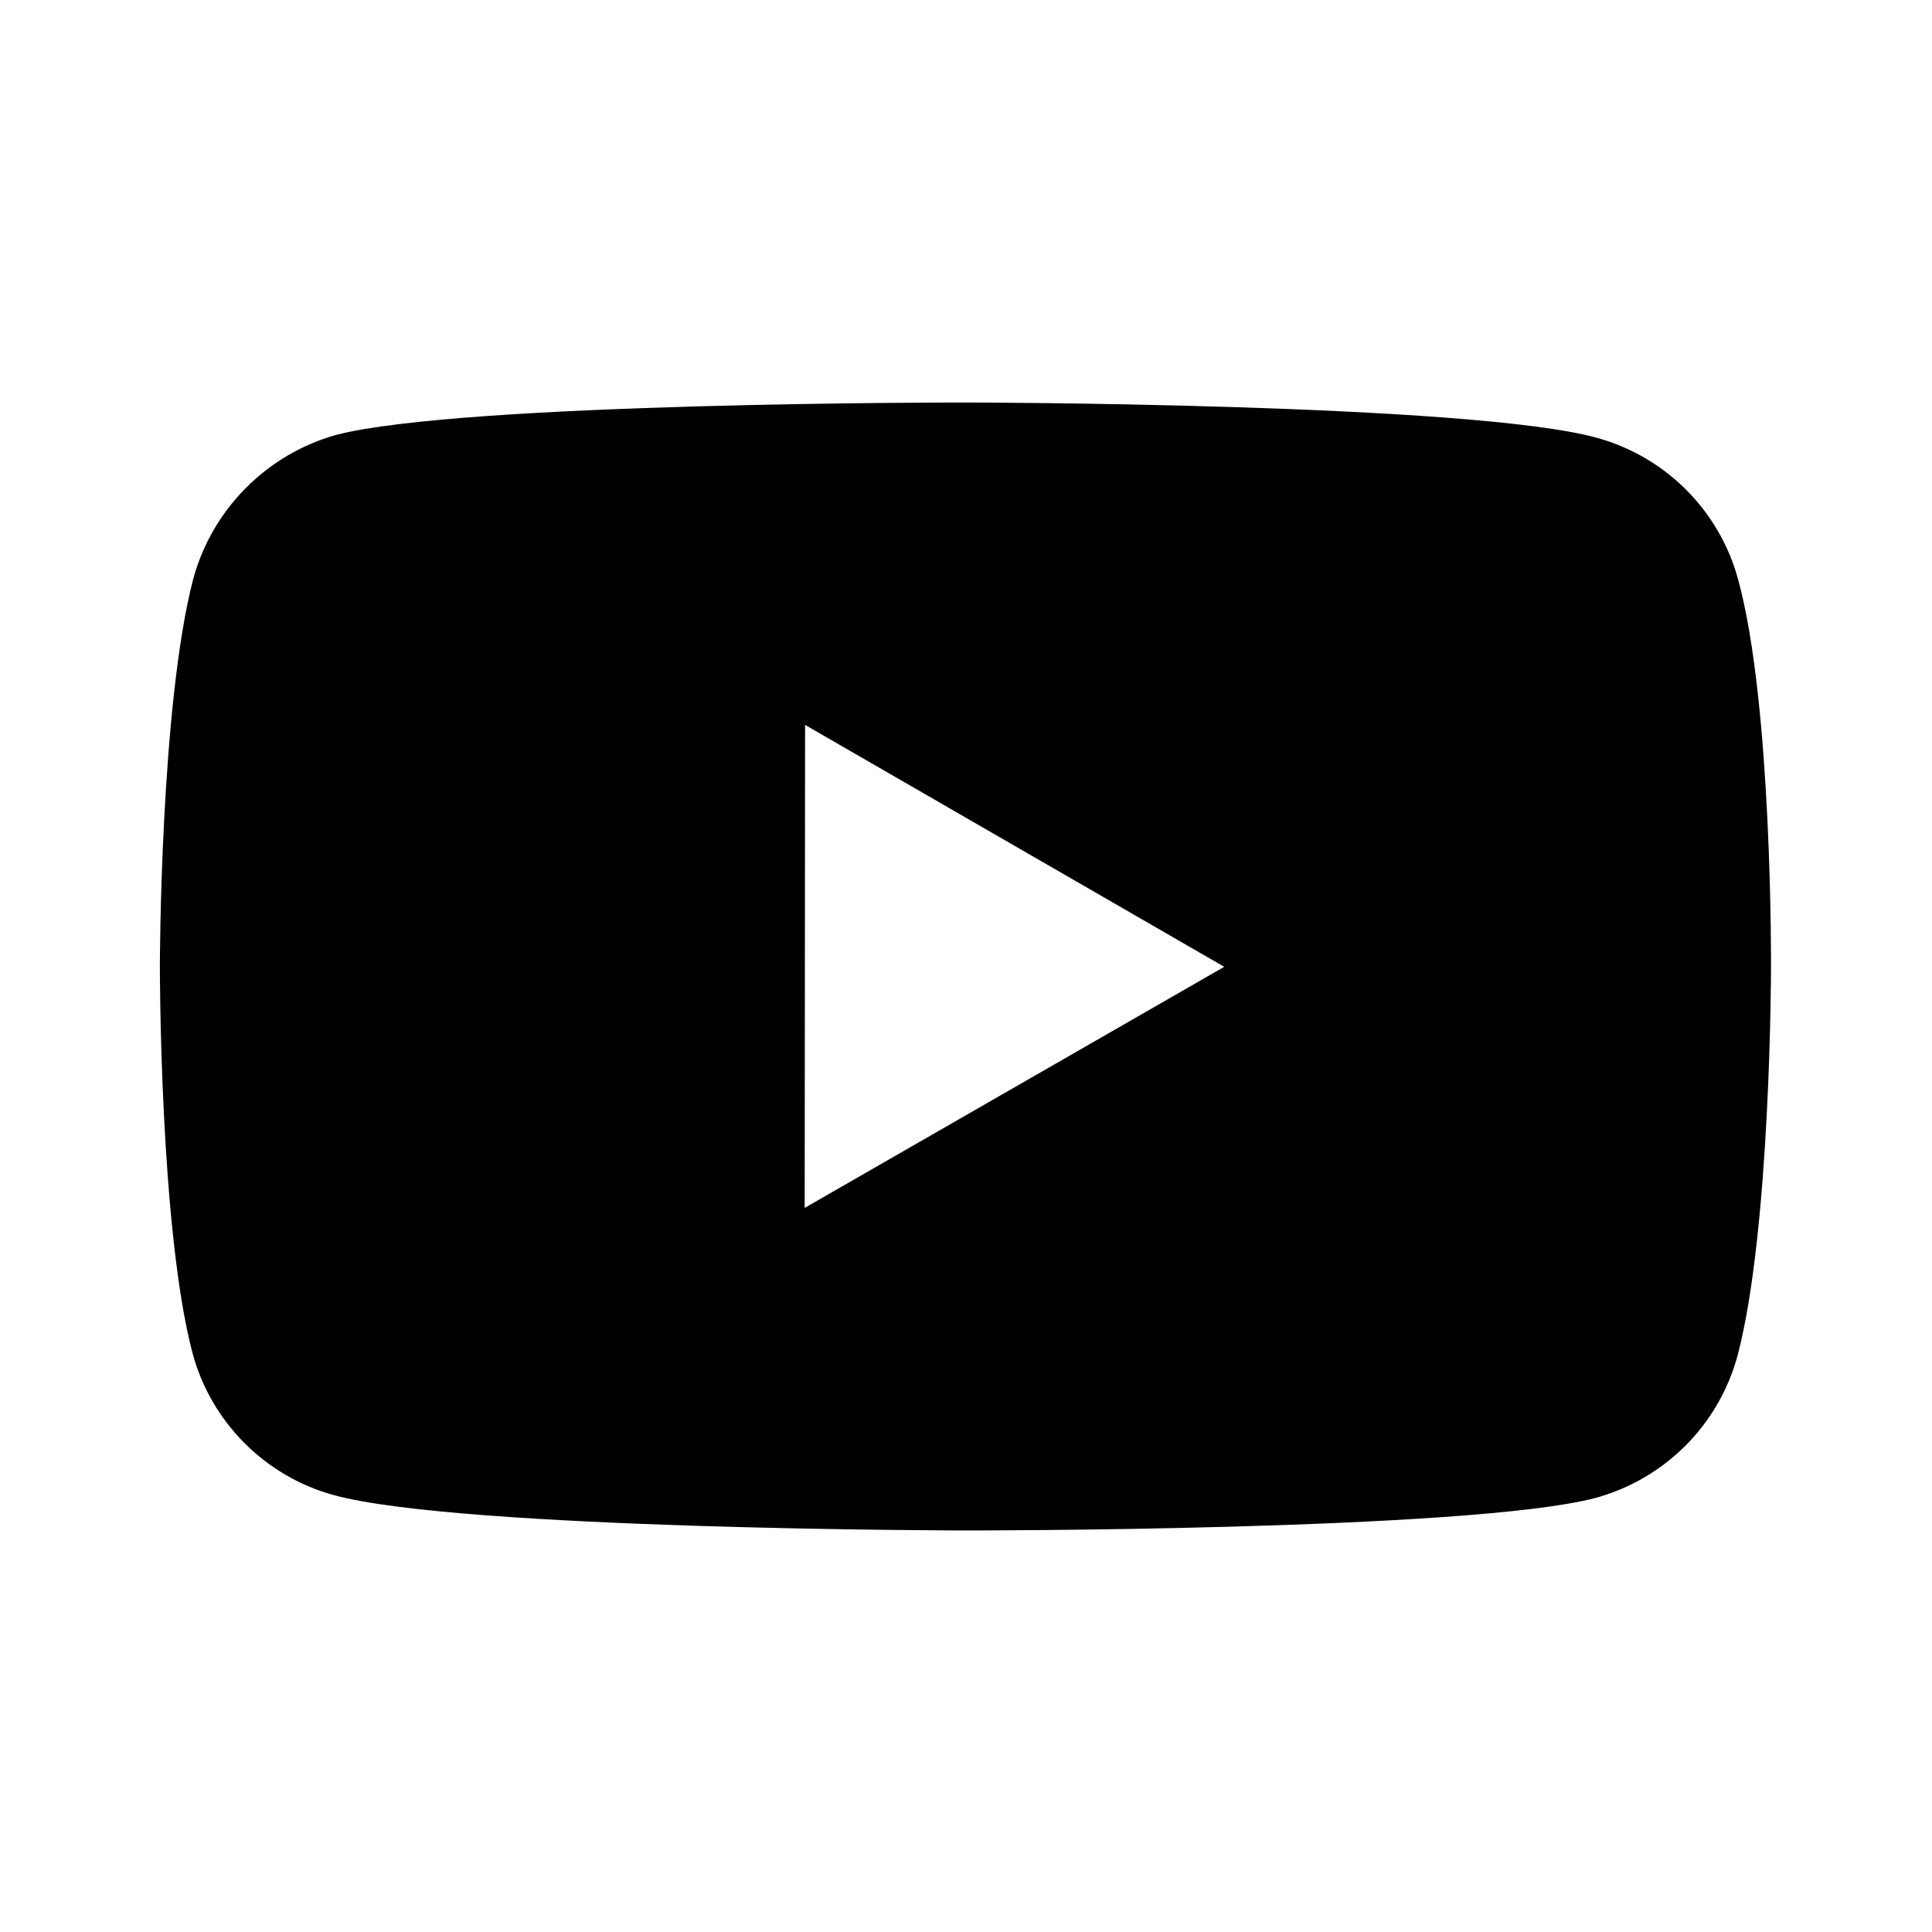
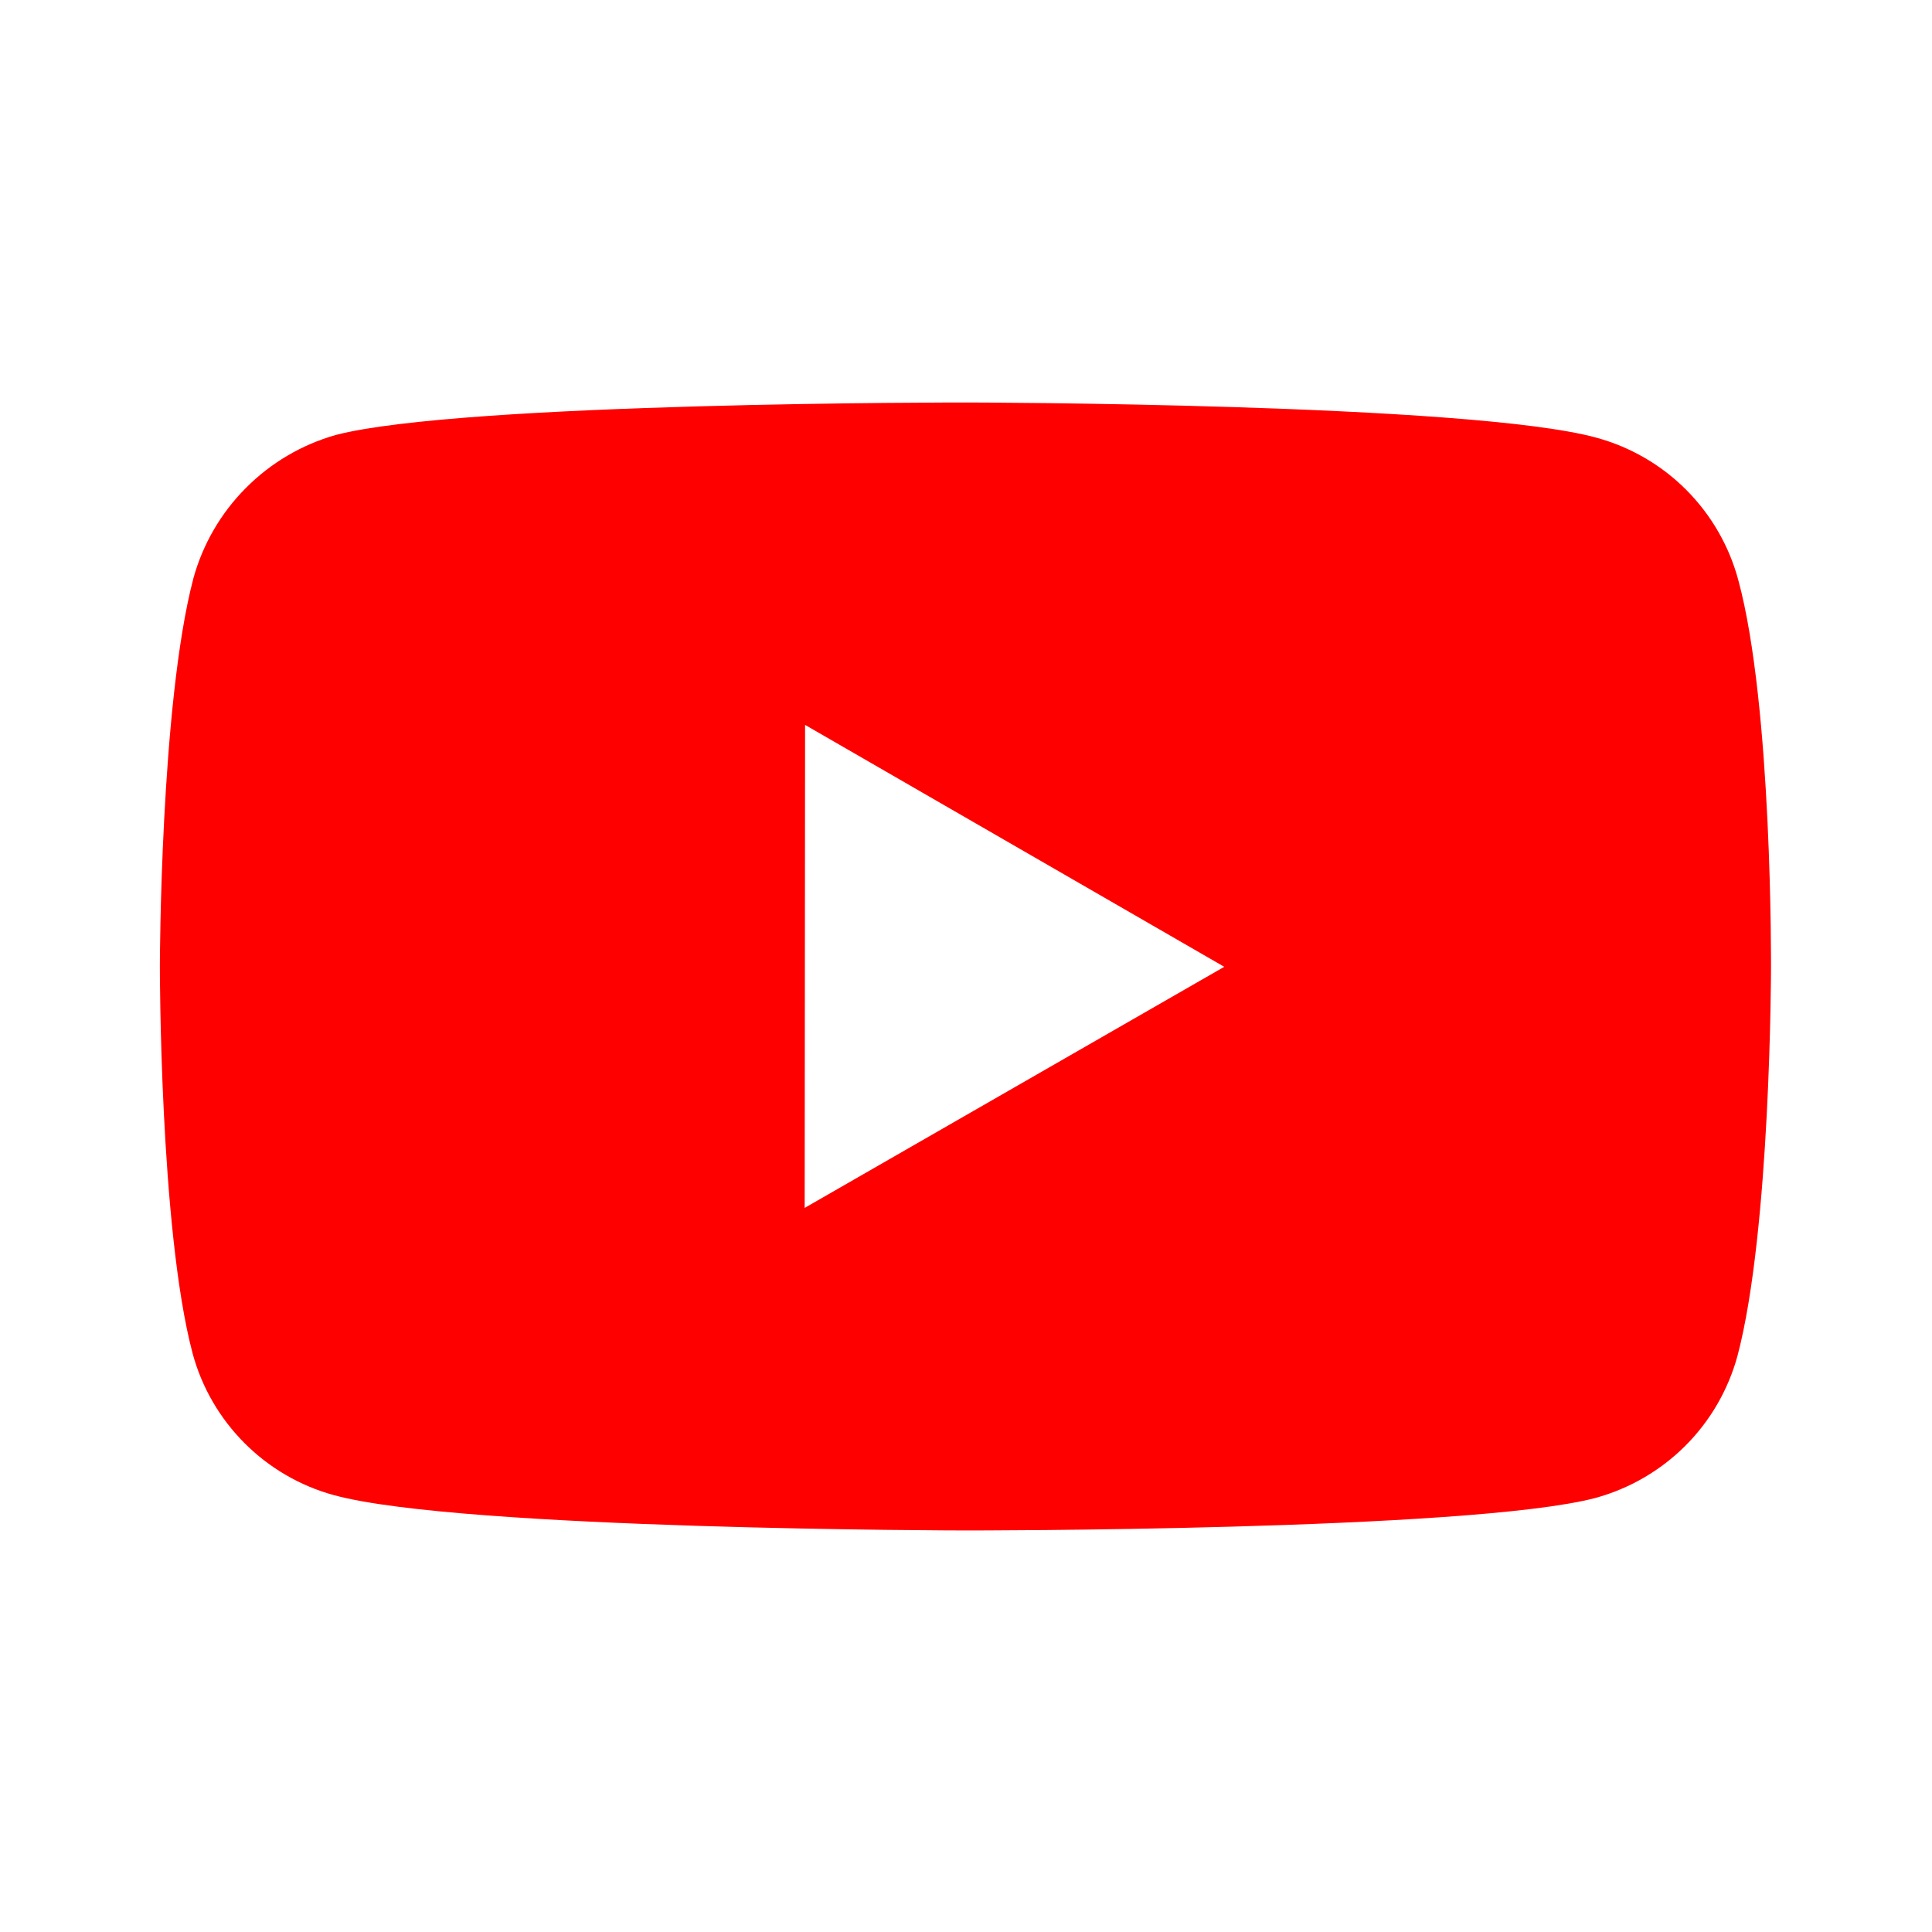
<svg xmlns="http://www.w3.org/2000/svg" width="24" height="24" viewBox="0 0 24 24" fill="none">
-   <path d="M21.593 7.203C21.479 6.78 21.256 6.395 20.947 6.085C20.638 5.775 20.253 5.552 19.831 5.437C18.265 5.007 12 5 12 5C12 5 5.736 4.993 4.169 5.404C3.747 5.524 3.363 5.751 3.054 6.062C2.744 6.373 2.52 6.759 2.403 7.182C1.99 8.748 1.986 11.996 1.986 11.996C1.986 11.996 1.982 15.26 2.392 16.81C2.622 17.667 3.297 18.344 4.155 18.575C5.737 19.005 11.985 19.012 11.985 19.012C11.985 19.012 18.25 19.019 19.816 18.609C20.238 18.494 20.624 18.271 20.934 17.962C21.244 17.653 21.467 17.268 21.583 16.846C21.997 15.281 22 12.034 22 12.034C22 12.034 22.02 8.769 21.593 7.203ZM9.996 15.005L10.001 9.005L15.208 12.01L9.996 15.005Z" fill="black" />
+   <path d="M21.593 7.203C21.479 6.78 21.256 6.395 20.947 6.085C20.638 5.775 20.253 5.552 19.831 5.437C18.265 5.007 12 5 12 5C12 5 5.736 4.993 4.169 5.404C3.747 5.524 3.363 5.751 3.054 6.062C2.744 6.373 2.52 6.759 2.403 7.182C1.99 8.748 1.986 11.996 1.986 11.996C1.986 11.996 1.982 15.26 2.392 16.81C2.622 17.667 3.297 18.344 4.155 18.575C5.737 19.005 11.985 19.012 11.985 19.012C11.985 19.012 18.25 19.019 19.816 18.609C20.238 18.494 20.624 18.271 20.934 17.962C21.244 17.653 21.467 17.268 21.583 16.846C21.997 15.281 22 12.034 22 12.034C22 12.034 22.02 8.769 21.593 7.203V7.203ZM9.996 15.005L10.001 9.005L15.208 12.01L9.996 15.005V15.005Z" fill="#FF0000" />
</svg>
